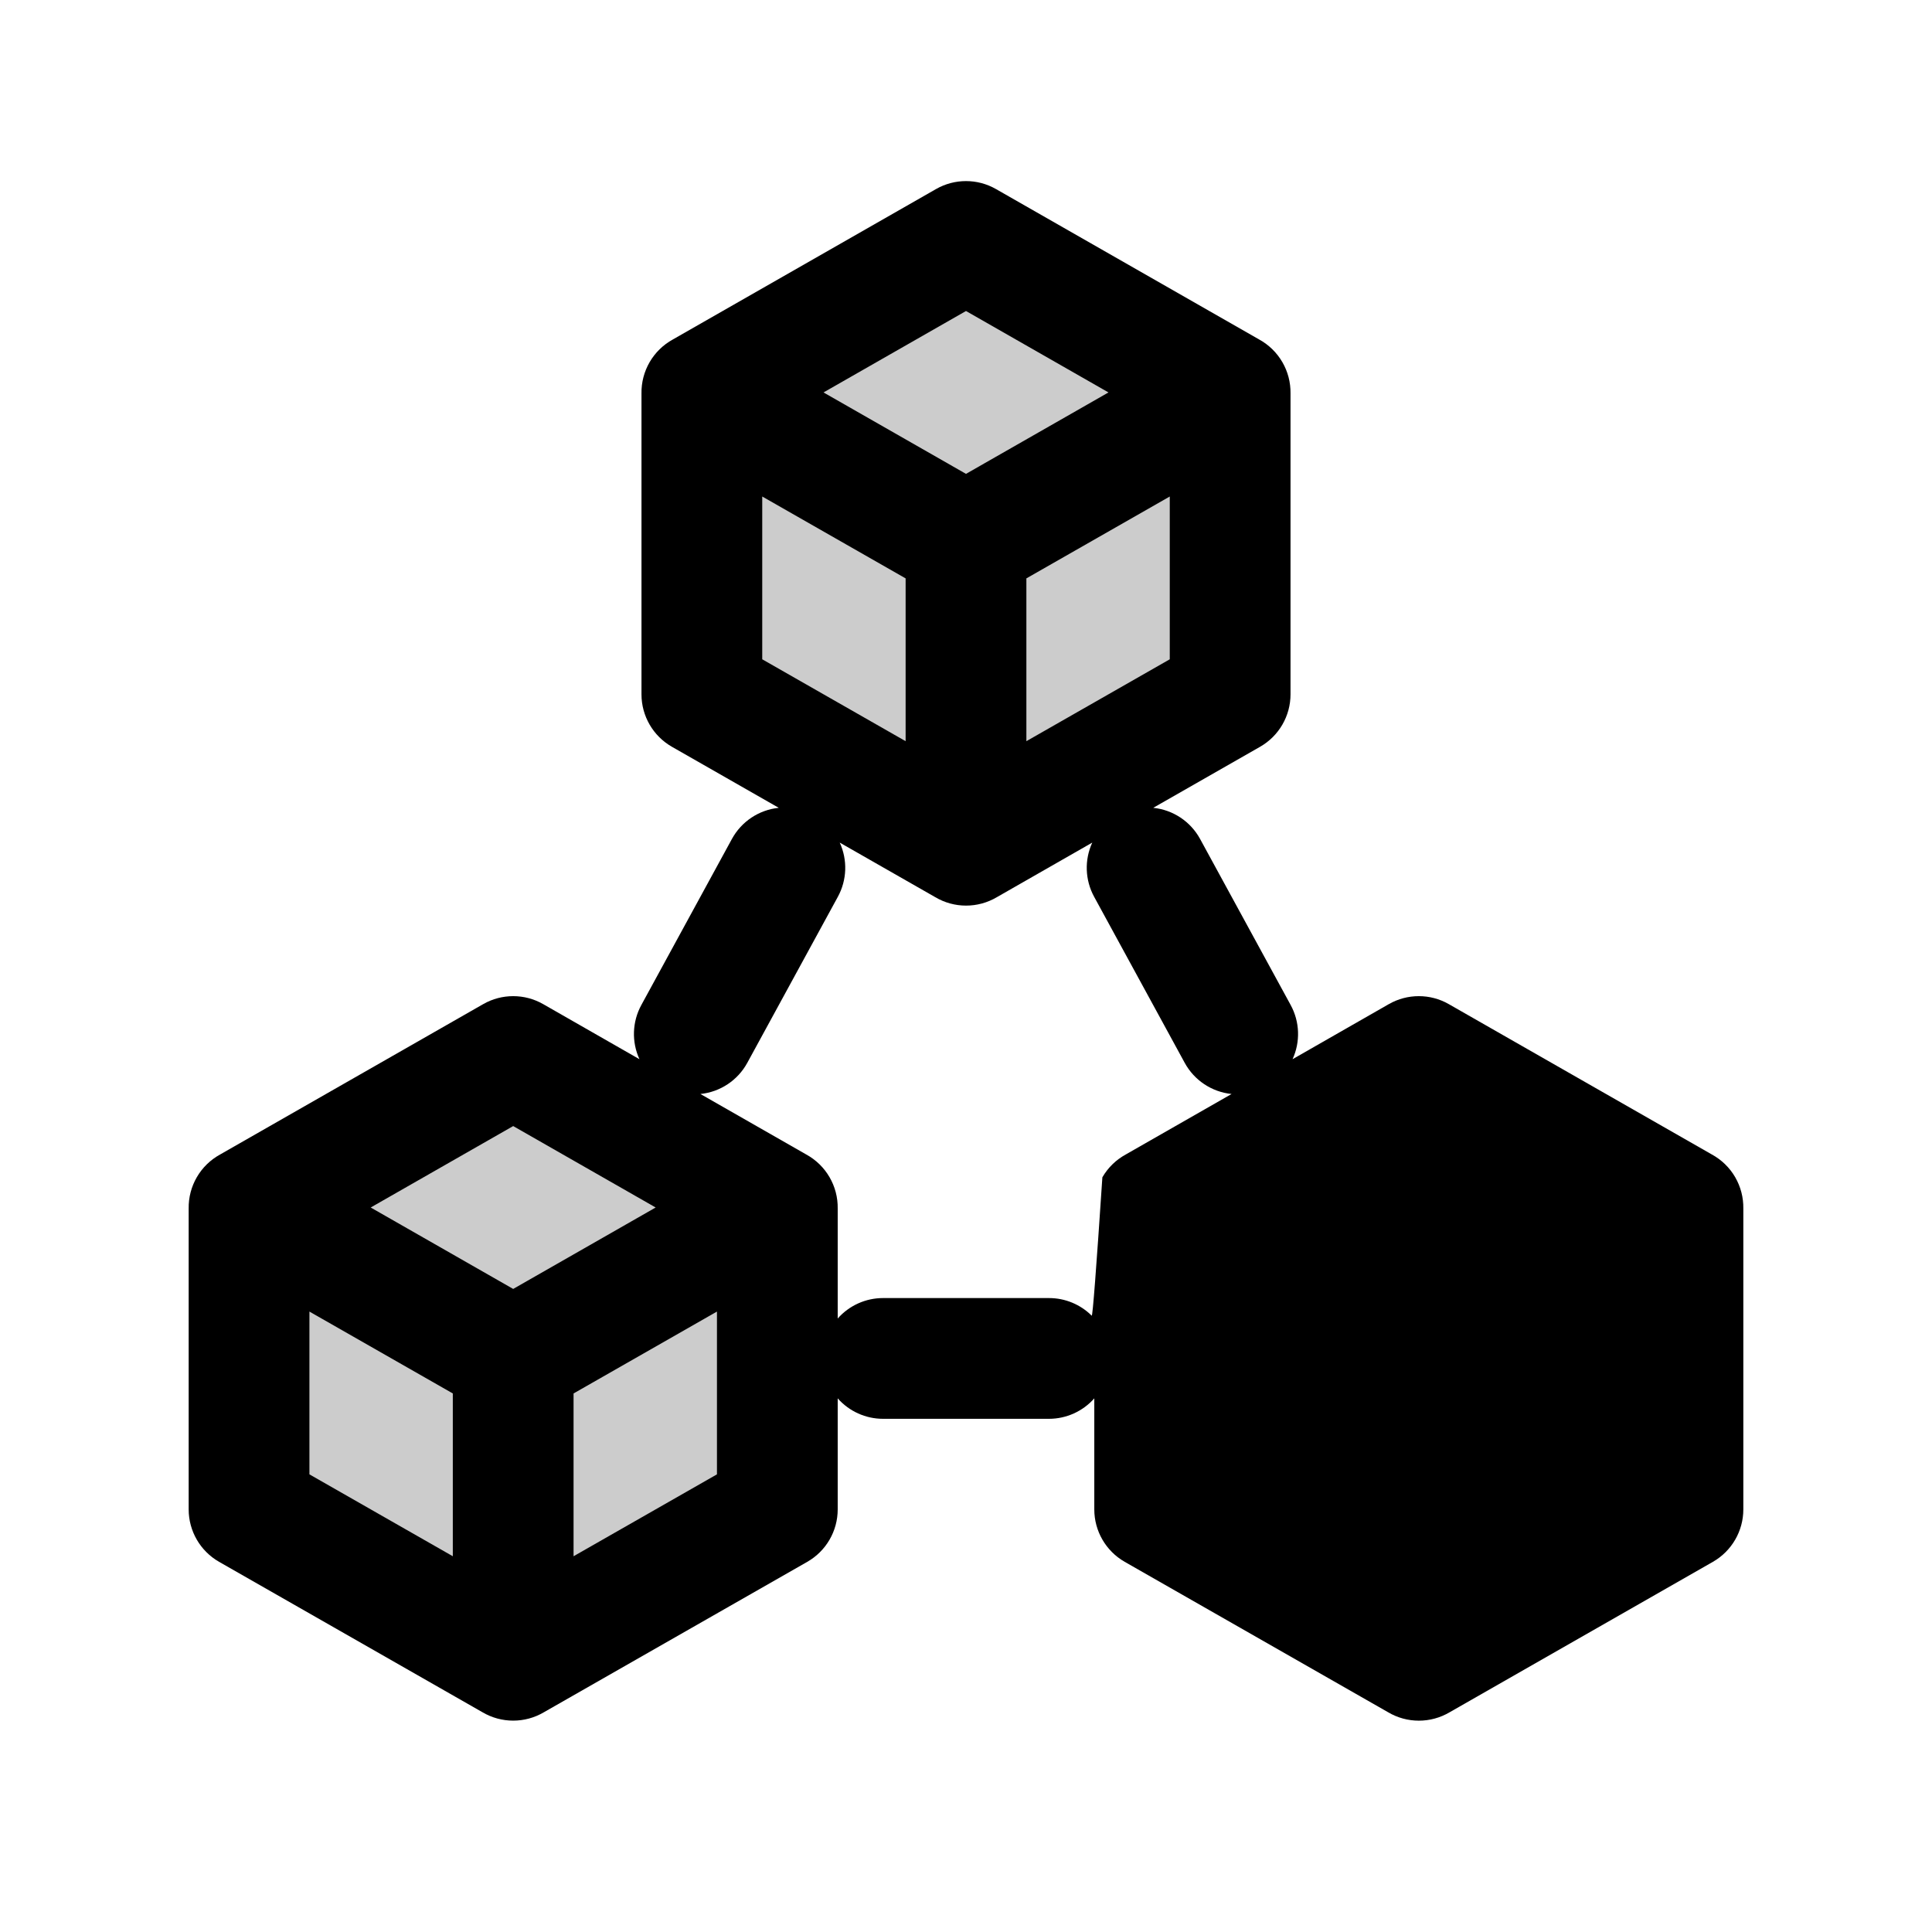
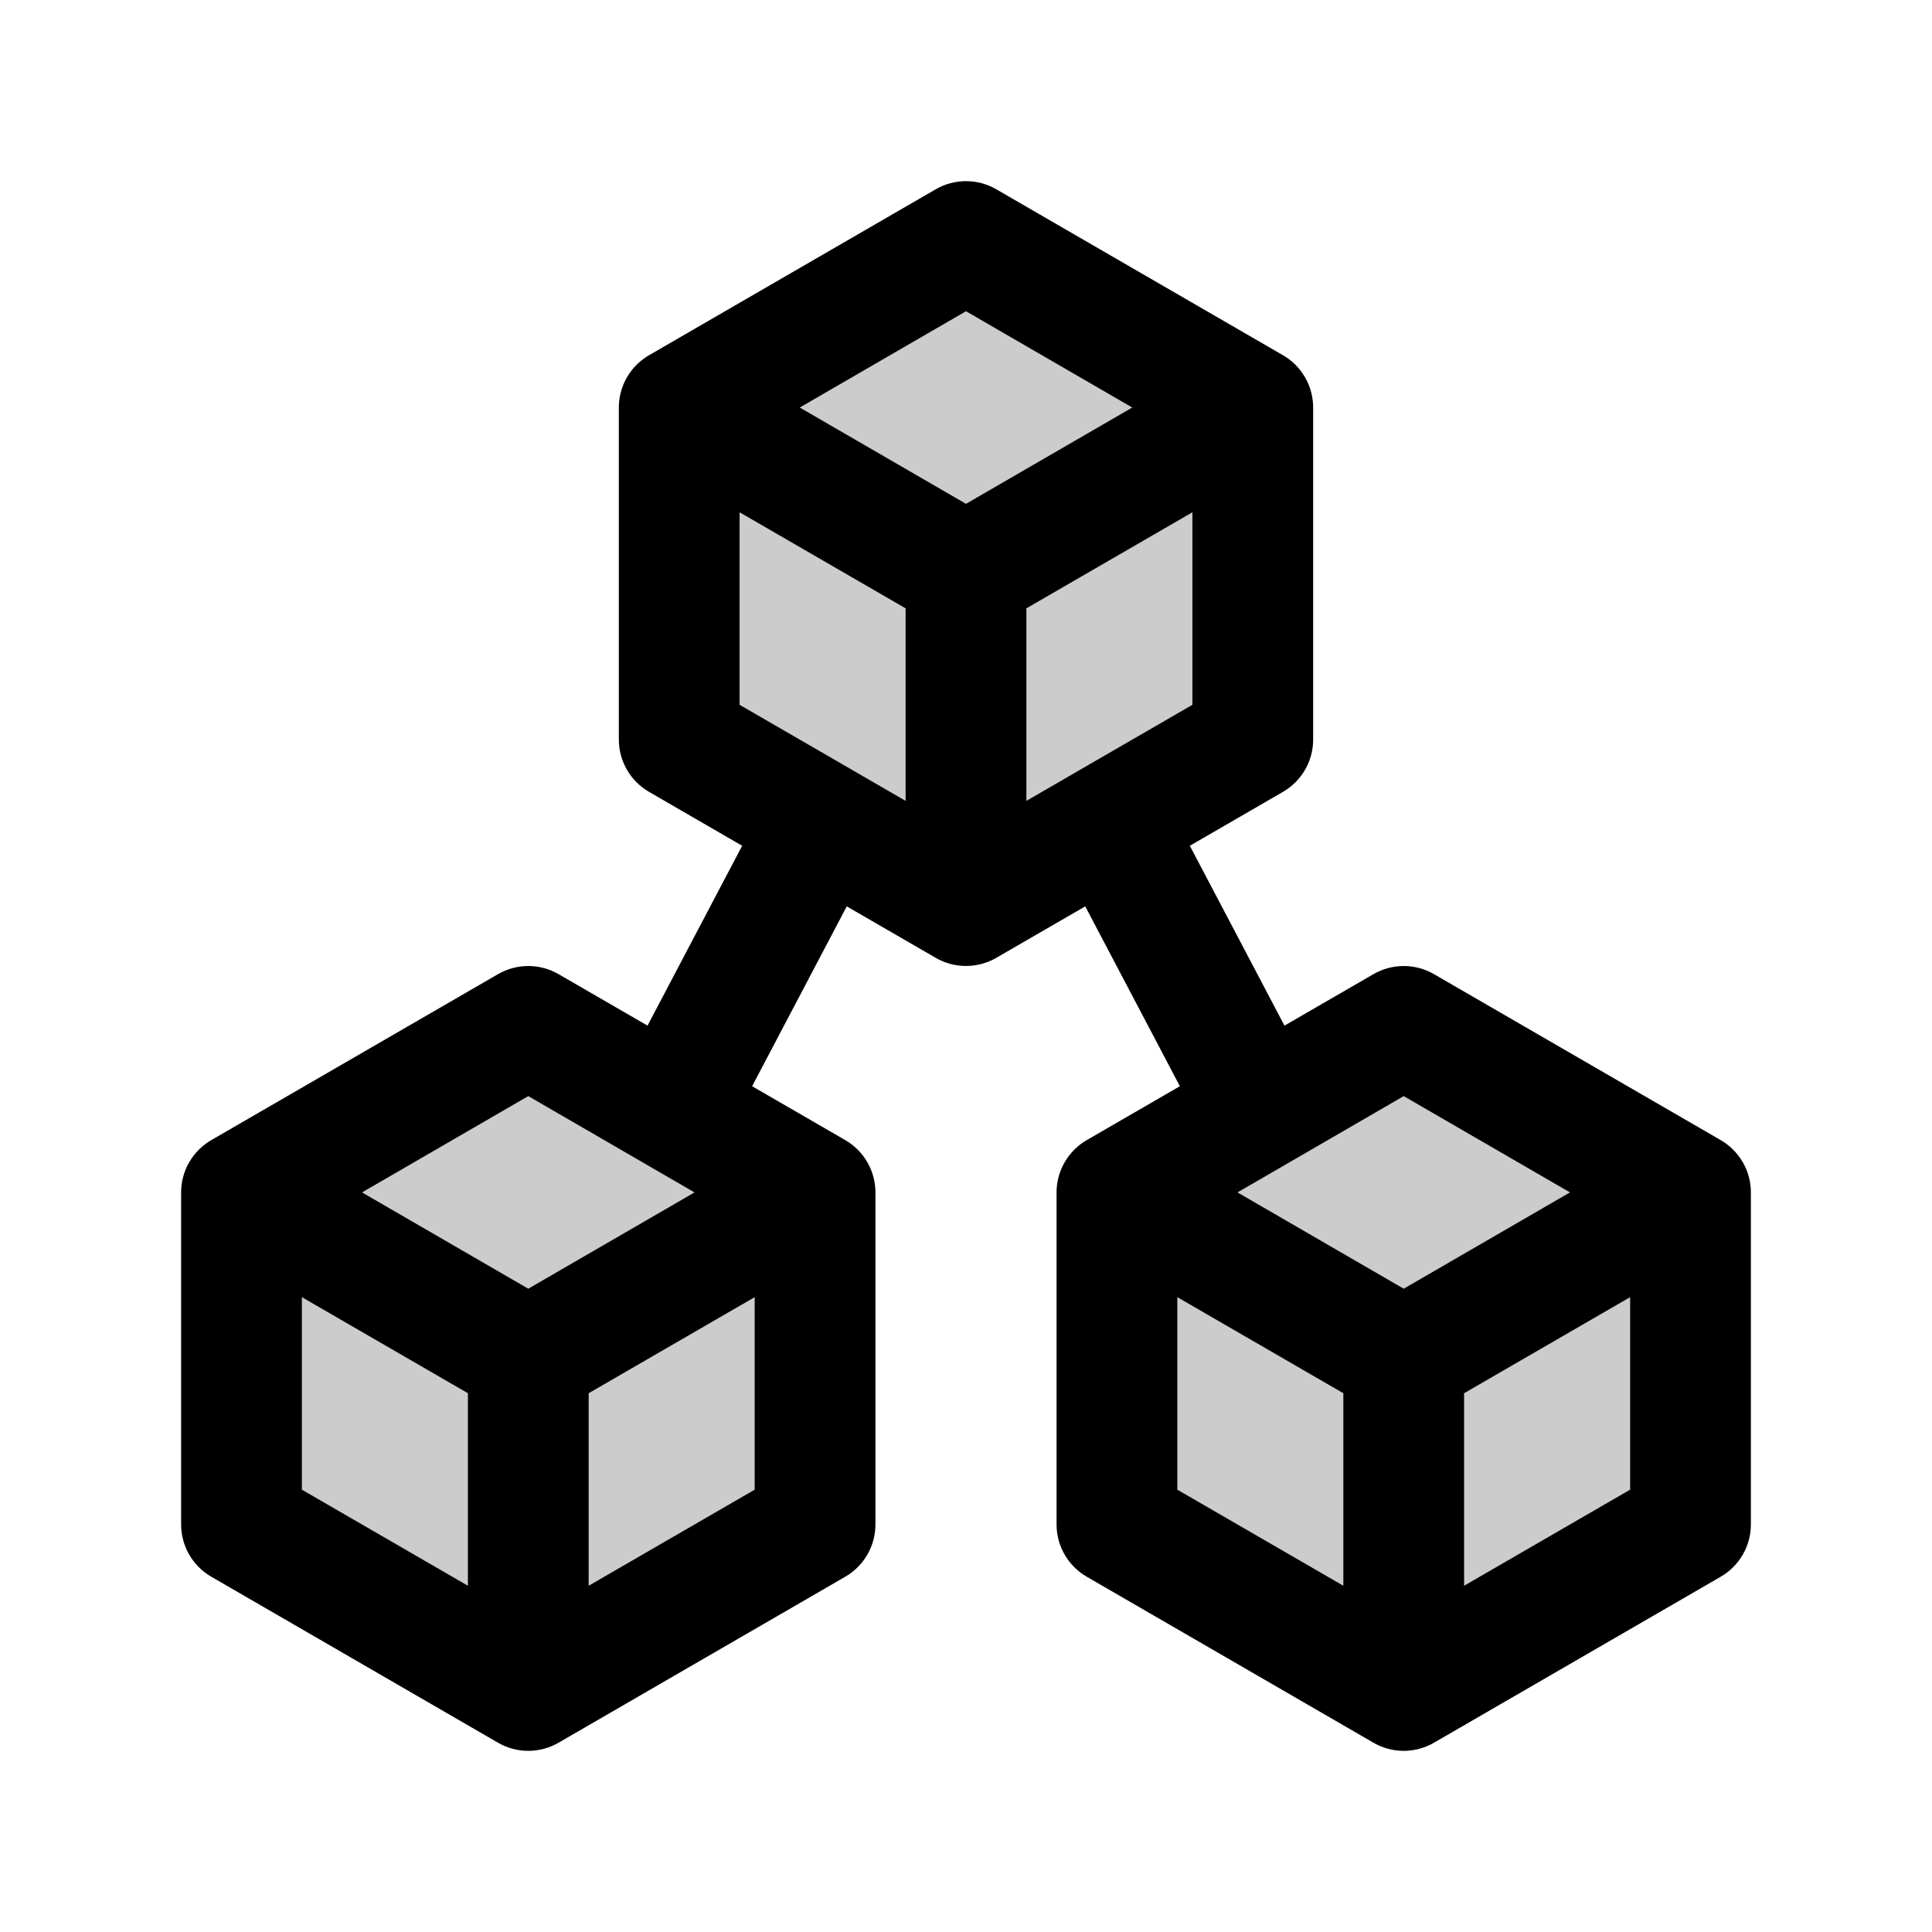
<svg xmlns="http://www.w3.org/2000/svg" viewBox="0 0 256 256" fill="currentColor">
-   <path d="M93 52V92L128 112L163 92V52L128 32L93 52ZM33 160V200L68 220L103 200V160L68 140L33 160ZM153 160V200L188 220L223 200V160L188 140L153 160Z" opacity="0.2" />
-   <path d="M131.97 25.05A8 8 0 0 0 124.03 25.05L89.16 44.98A8.01 8.01 0 0 0 85 52.15V92A8 8 0 0 0 89.03 98.95L103.19 107.04A8 8 0 0 0 96.98 111.17L84.98 133.17A8.01 8.01 0 0 0 84.73 140.35L71.97 133.05A8 8 0 0 0 64.03 133.05L29.16 152.98A8.01 8.01 0 0 0 25 160.14V200A8 8 0 0 0 29.03 206.95L63.91 226.87A8.01 8.01 0 0 0 72.09 226.87L106.97 206.95A8 8 0 0 0 111 200V185.29A8.01 8.01 0 0 0 117 188H139A8.02 8.02 0 0 0 145 185.29V200A8 8 0 0 0 149.03 206.95L183.91 226.87A8.01 8.01 0 0 0 192.09 226.88L226.97 206.95A8 8 0 0 0 231 200V160.14A8.02 8.02 0 0 0 229.93 156L229.92 155.98A8.01 8.01 0 0 0 226.84 152.98L191.97 133.05A8 8 0 0 0 184.03 133.05L171.27 140.35A8.01 8.01 0 0 0 171.02 133.17L159.02 111.17A8 8 0 0 0 152.81 107.04L166.97 98.95A8 8 0 0 0 171 92V52.14A8.01 8.01 0 0 0 166.84 44.98L131.97 25.05ZM109.12 52L128 41.21L146.88 52L128 62.79L109.12 52ZM120 98.21L101 87.36V65.79L120 76.64V98.21ZM155 87.36L136 98.21V76.64L155 65.79V87.36ZM144.73 111.65A8.01 8.01 0 0 0 144.98 118.83L156.98 140.83A8 8 0 0 0 163.19 144.96L149.16 152.98A8.01 8.01 0 0 0 146.08 155.98L146.07 156Q144.85 174.36 144.66 174.34Q144.66 174.34 144.66 174.34A8 8 0 0 0 139 172H117A8.01 8.01 0 0 0 111 174.71V160.14A8.01 8.01 0 0 0 106.84 152.98L92.81 144.96A8 8 0 0 0 99.02 140.83L111.02 118.83A8.01 8.01 0 0 0 111.27 111.65L123.91 118.87A8.01 8.01 0 0 0 132.09 118.88L144.73 111.65ZM49.12 160L68 149.21L86.88 160L68 170.79L49.12 160ZM60 206.21L41 195.36V173.79L60 184.64V206.21ZM95 195.36L76 206.21V184.64L95 173.79V195.36Z" />
+   <path d="M90 54V98L128 120L166 98V54L128 32L90 54ZM32 158V202L70 224L108 202V158L70 136L32 158ZM148 158V202L186 224L224 202V158L186 136L148 158Z" opacity="0.2" />
+   <path d="M132.01 25.08A8 8 0 0 0 123.99 25.08L86.12 47A8.01 8.01 0 0 0 83.08 49.99L83.07 50A8.01 8.01 0 0 0 82 54.15V98A8 8 0 0 0 85.99 104.92L98.34 112.07L85.8 135.9L74.01 129.08A8 8 0 0 0 65.99 129.08L28.12 151A8.01 8.01 0 0 0 25.08 153.99L25.07 154A8.01 8.01 0 0 0 24 158.15V202A8 8 0 0 0 27.99 208.92L65.87 230.85A8.01 8.01 0 0 0 74.13 230.85L112.01 208.92A8 8 0 0 0 116 202V158.15A8.01 8.01 0 0 0 114.93 154L114.92 153.99A8.01 8.01 0 0 0 111.88 151L99.66 143.93L112.2 120.1L123.87 126.85A8.01 8.01 0 0 0 132.13 126.85L143.8 120.1L156.34 143.93L144.12 151A8.01 8.01 0 0 0 141.08 153.99L141.07 154A8.01 8.01 0 0 0 140 158.15V202A8 8 0 0 0 143.99 208.92L181.87 230.85A8.01 8.01 0 0 0 190.13 230.85L228.01 208.92A8 8 0 0 0 232 202V158.15A8.01 8.01 0 0 0 230.93 154L230.92 153.99A8.01 8.01 0 0 0 227.88 151L190.01 129.08A8 8 0 0 0 181.99 129.08L170.2 135.9L157.66 112.07L170.01 104.92A8 8 0 0 0 174 98V54.15A8.01 8.01 0 0 0 172.93 50L172.92 49.99A8.01 8.01 0 0 0 169.88 47L132.01 25.08ZM105.97 54L128 41.24L150.03 54L128 66.76L105.97 54ZM158 67.88V93.39L143.03 102.05L142.93 102.11L136 106.12V80.61L158 67.88ZM120 106.12L113.07 102.11L112.97 102.05L98 93.39V67.88L120 80.61V106.12ZM70 170.76L47.97 158L70 145.24L84.93 153.89L85.03 153.95L92.03 158L70 170.76ZM208.03 158L186 170.76L163.97 158L170.97 153.95L171.07 153.89L186 145.24L208.03 158ZM40 171.88L62 184.61V210.12L40 197.39V171.88ZM78 210.12V184.61L100 171.88V197.39L78 210.12ZM156 171.88L178 184.61V210.12L156 197.39V171.88ZM194 210.12V184.61L216 171.88V197.39L194 210.12Z" />
</svg>
